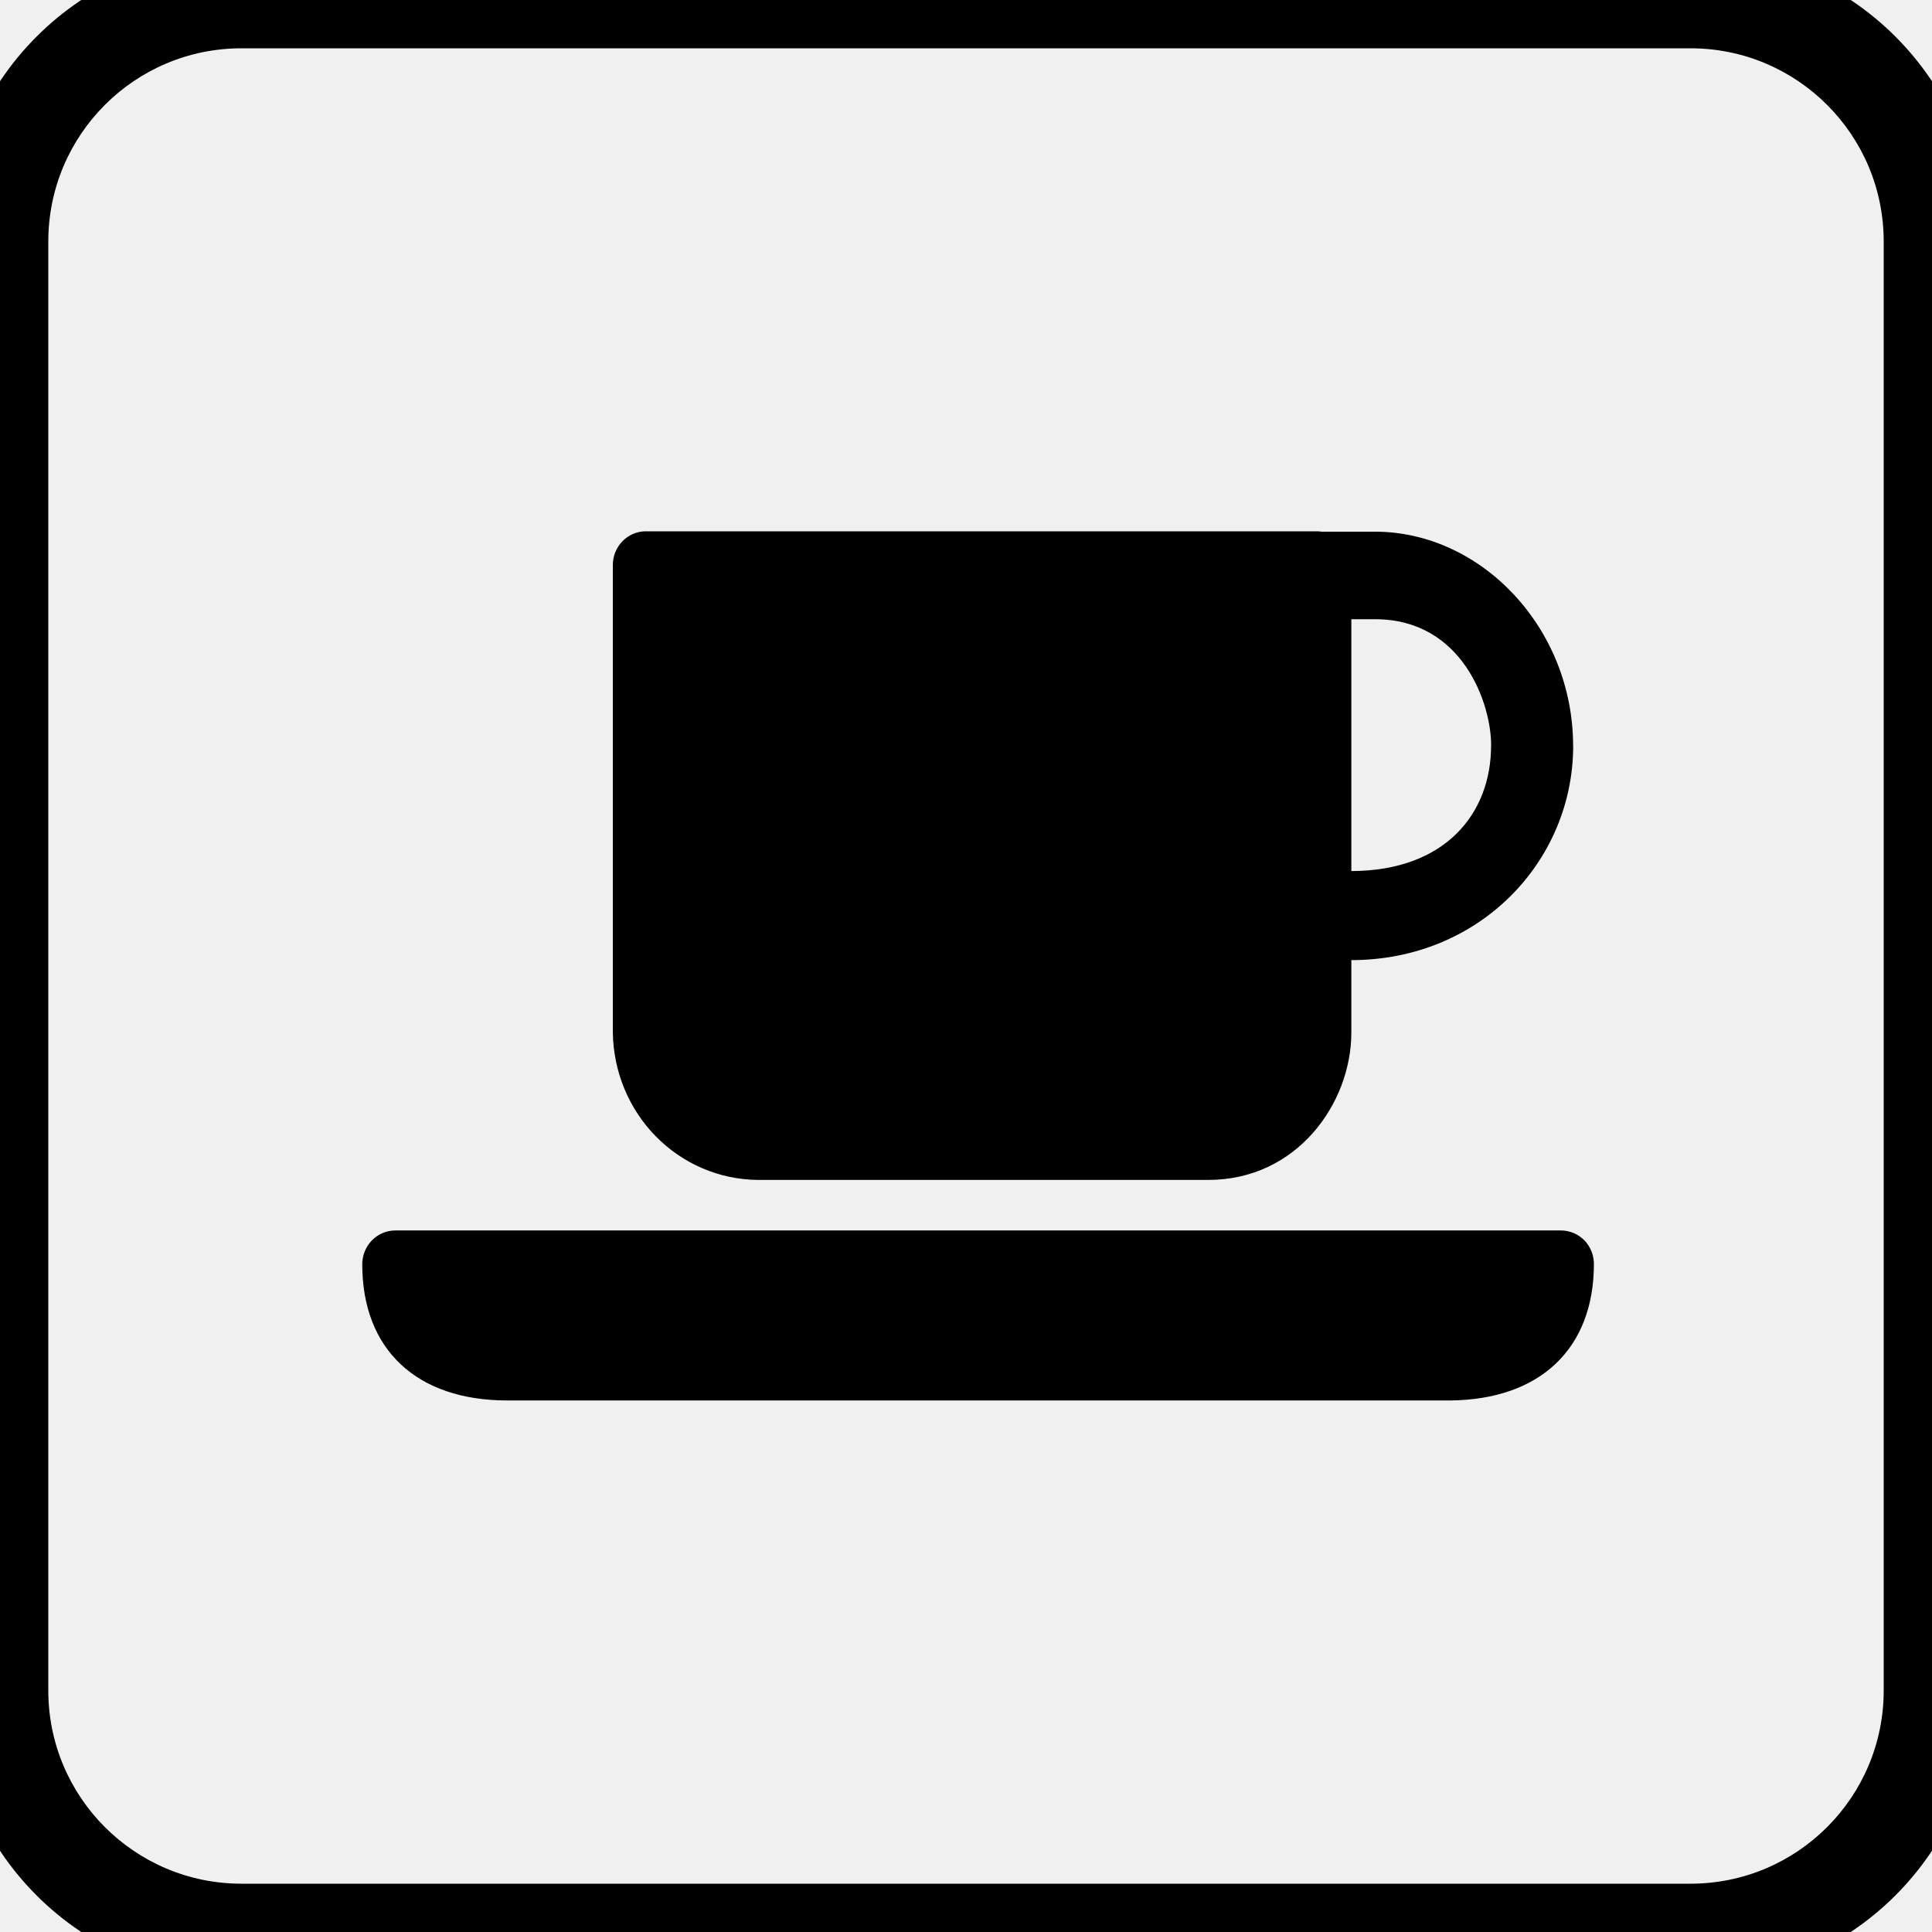
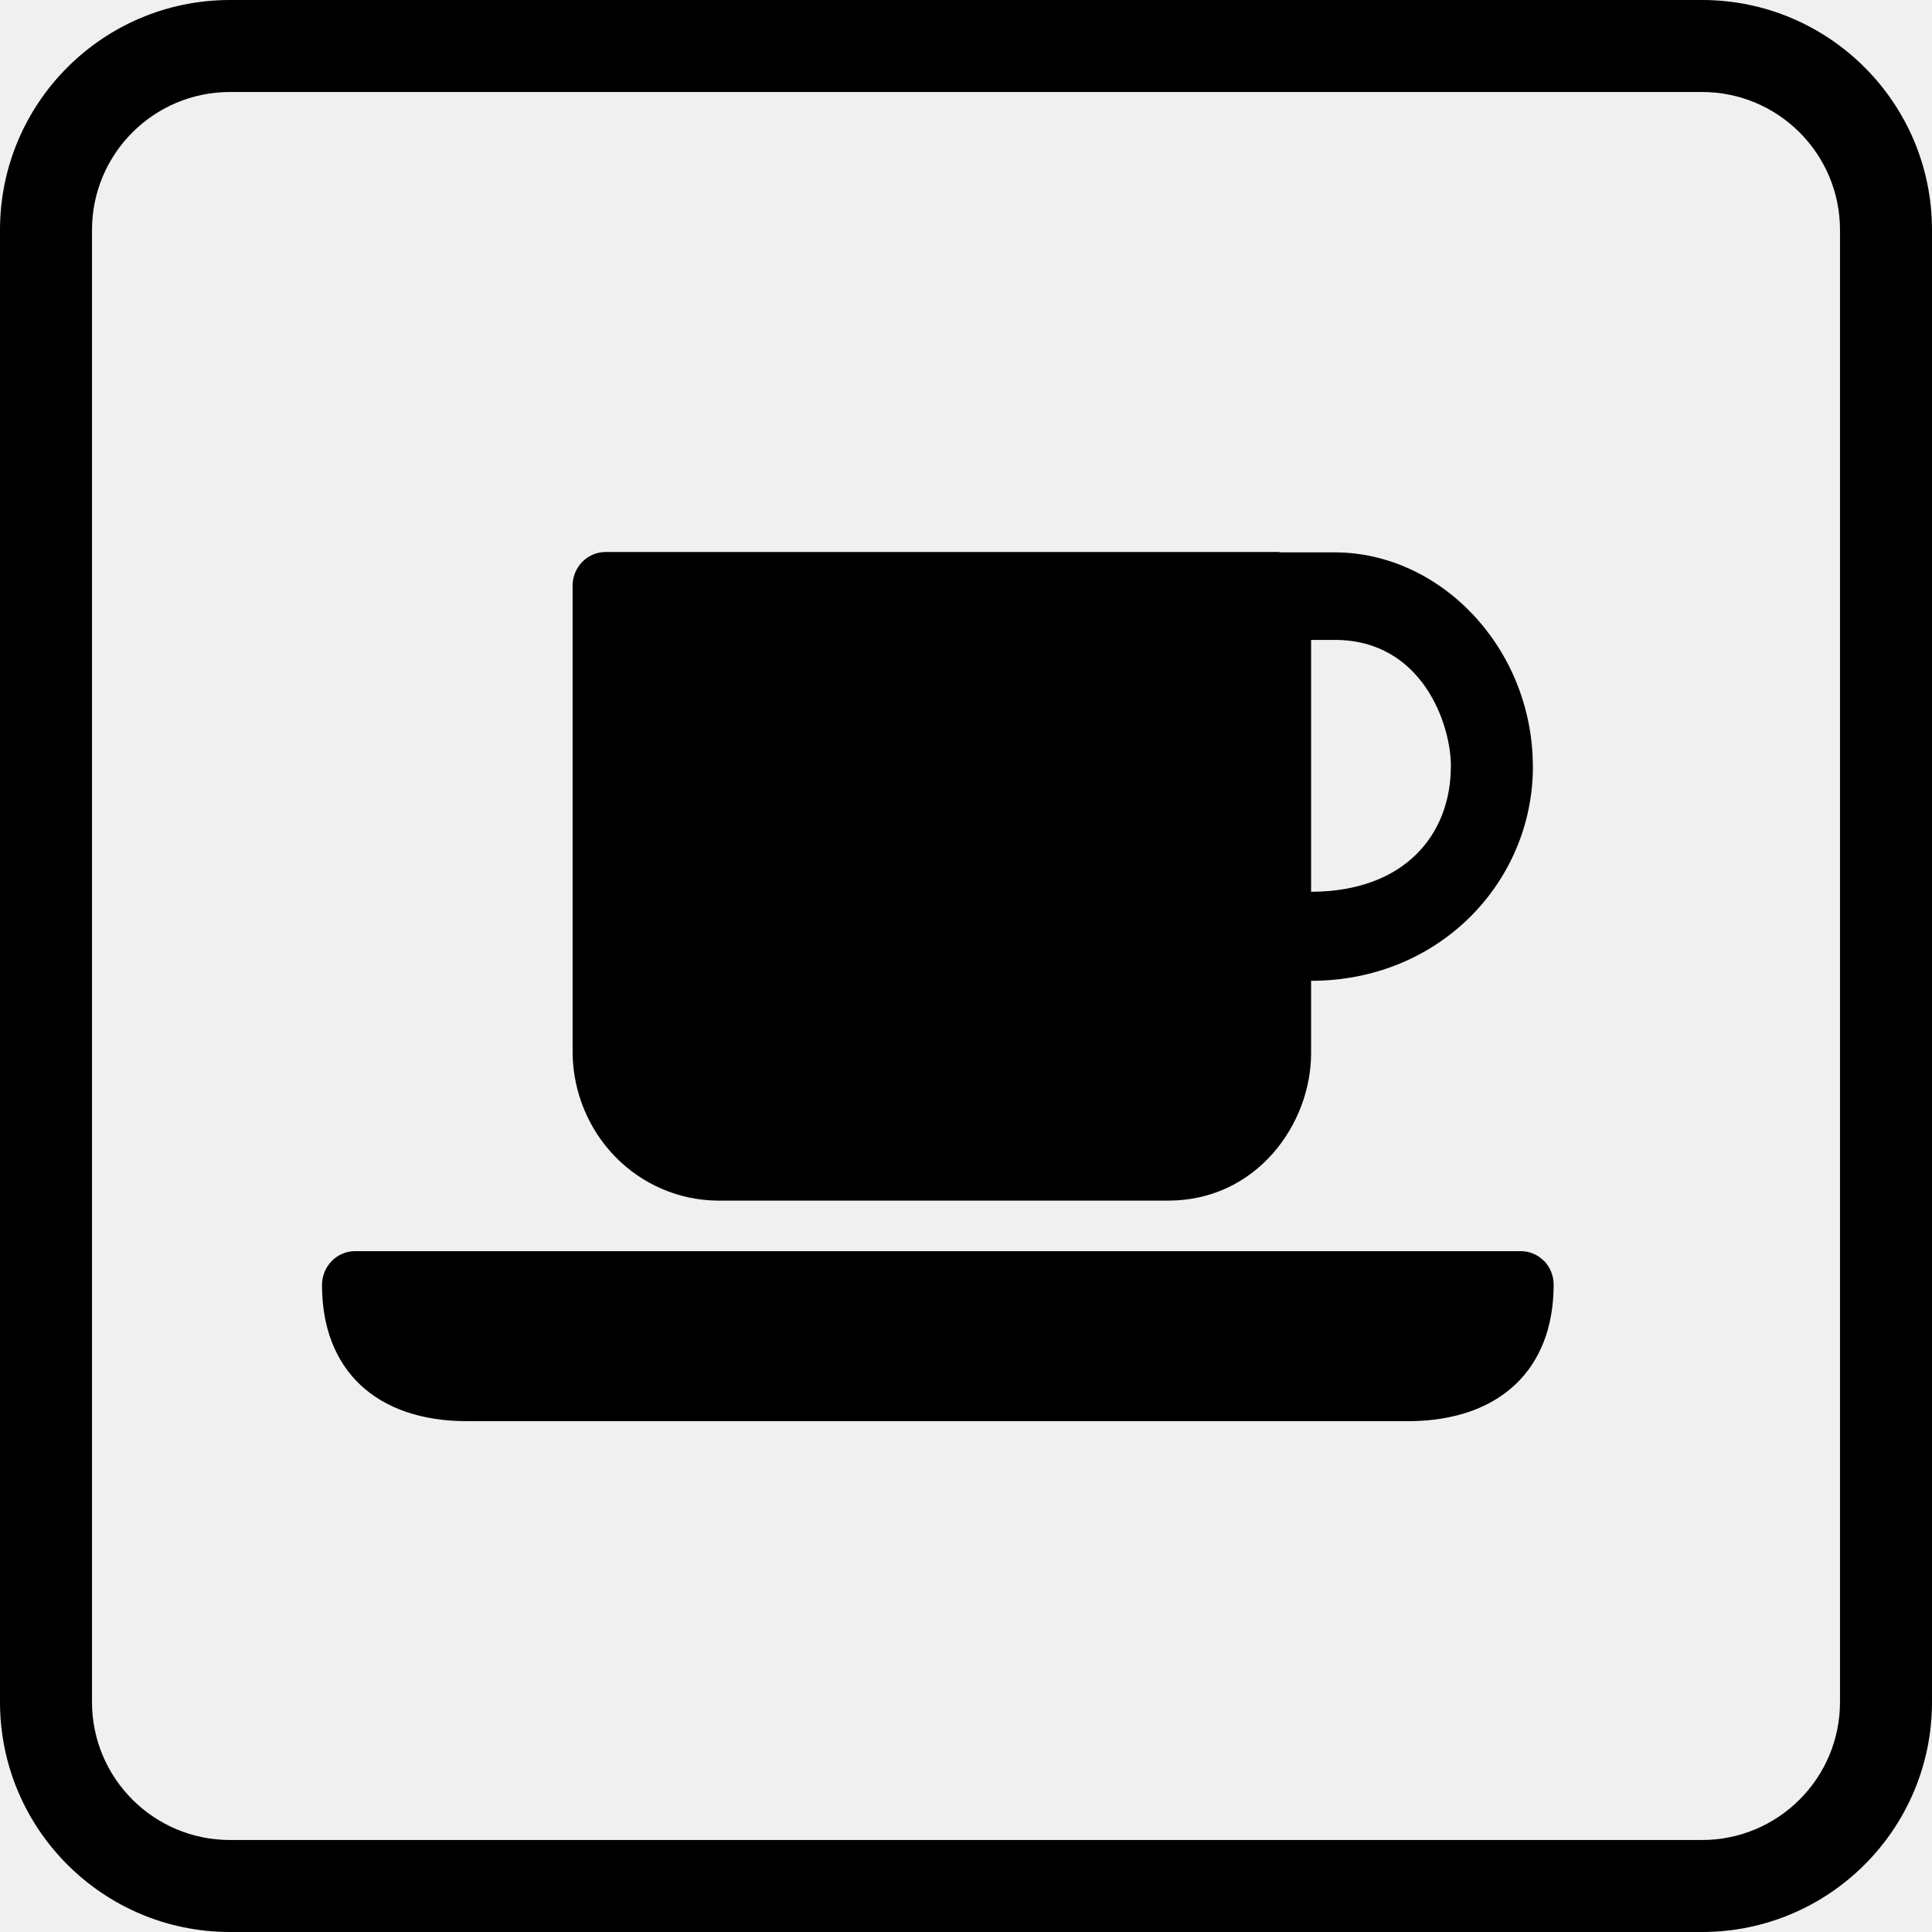
- <svg xmlns="http://www.w3.org/2000/svg" width="80" height="80" viewBox="0 0 80 80" fill="none">
-   <g clip-path="url(#clip0_114_254)">
-     <path d="M65.606 51.361C65.478 51.23 65.325 51.126 65.157 51.055C64.99 50.985 64.81 50.949 64.628 50.951H16.367C16.004 50.951 15.657 51.099 15.4 51.362C15.144 51.624 15 51.98 15 52.352C15 55.881 17.252 57.99 21.006 57.99C21.16 57.99 21.459 57.99 21.461 57.99H21.503H60.052C63.772 57.955 65.993 55.846 66 52.354C66.002 52.169 65.967 51.984 65.899 51.813C65.83 51.641 65.729 51.485 65.601 51.353" fill="black" />
-     <path d="M65.139 30.886C65.139 26.012 61.344 22.015 56.929 22.015H54.728C54.681 22.007 54.632 22.002 54.584 22H26.741C26.562 22 26.384 22.036 26.218 22.107C26.053 22.177 25.902 22.28 25.775 22.41C25.649 22.54 25.548 22.694 25.48 22.863C25.411 23.033 25.376 23.215 25.377 23.398V42.758C25.399 44.37 26.035 45.91 27.151 47.049C28.266 48.188 29.773 48.837 31.349 48.857H50.045C53.696 48.857 55.956 45.69 55.956 42.758V39.756C61.278 39.756 65.142 35.654 65.142 30.883L65.139 30.886ZM61.742 30.883C61.742 33.662 59.867 36.061 55.956 36.069V25.64H56.934C60.586 25.64 61.759 29.18 61.745 30.893L61.742 30.883Z" fill="black" />
-   </g>
-   <path d="M10 2H70V-2H10V2ZM78 10V70H82V10H78ZM70 78H10V82H70V78ZM2 70V10H-2V70H2ZM10 78C5.582 78 2 74.418 2 70H-2C-2 76.627 3.373 82 10 82V78ZM78 70C78 74.418 74.418 78 70 78V82C76.627 82 82 76.627 82 70H78ZM70 2C74.418 2 78 5.582 78 10H82C82 3.373 76.627 -2 70 -2V2ZM10 -2C3.373 -2 -2 3.373 -2 10H2C2 5.582 5.582 2 10 2V-2Z" fill="black" />
-   <defs>
-     <clipPath id="clip0_114_254">
-       <rect width="51" height="36" fill="white" transform="translate(15 22)" />
-     </clipPath>
-   </defs>
+ <svg xmlns="http://www.w3.org/2000/svg" width="42" height="42" viewBox="0 0 42 42" fill="none">
+   <path fill-rule="evenodd" clip-rule="evenodd" d="M33.323 16.665C33.323 14.107 31.33 12.008 29.013 12.008H27.857C27.832 12.004 27.807 12.001 27.782 12H13.164C13.07 12 12.977 12.019 12.89 12.056C12.803 12.093 12.724 12.147 12.657 12.215C12.591 12.283 12.538 12.364 12.502 12.453C12.466 12.542 12.447 12.638 12.448 12.734V22.898C12.459 23.744 12.794 24.553 13.379 25.151C13.965 25.749 14.755 26.089 15.583 26.1H25.399C27.316 26.1 28.502 24.437 28.502 22.898V21.322C31.296 21.322 33.324 19.168 33.324 16.664L33.323 16.665ZM31.54 16.664C31.54 18.123 30.555 19.382 28.502 19.386V13.911H29.015C30.932 13.911 31.549 15.769 31.541 16.669L31.54 16.664Z" fill="black" />
+   <path d="M33.568 27.415C33.501 27.346 33.421 27.291 33.333 27.254C33.245 27.217 33.15 27.198 33.055 27.199H7.718C7.527 27.199 7.345 27.277 7.21 27.415C7.076 27.553 7 27.74 7 27.934C7 29.788 8.183 30.895 10.153 30.895H30.652C32.605 30.876 33.771 29.769 33.775 27.936C33.776 27.838 33.758 27.742 33.722 27.652C33.686 27.561 33.633 27.48 33.566 27.41L33.568 27.415Z" fill="black" />
+   <path fill-rule="evenodd" clip-rule="evenodd" d="M0 5C0 2.239 2.239 0 5 0H37C39.761 0 42 2.239 42 5V37C42 39.761 39.761 42 37 42H5C2.239 42 0 39.761 0 37V5ZM5 2H37C38.657 2 40 3.343 40 5V37C40 38.657 38.657 40 37 40H5C3.343 40 2 38.657 2 37V5C2 3.343 3.343 2 5 2Z" fill="black" />
</svg>
